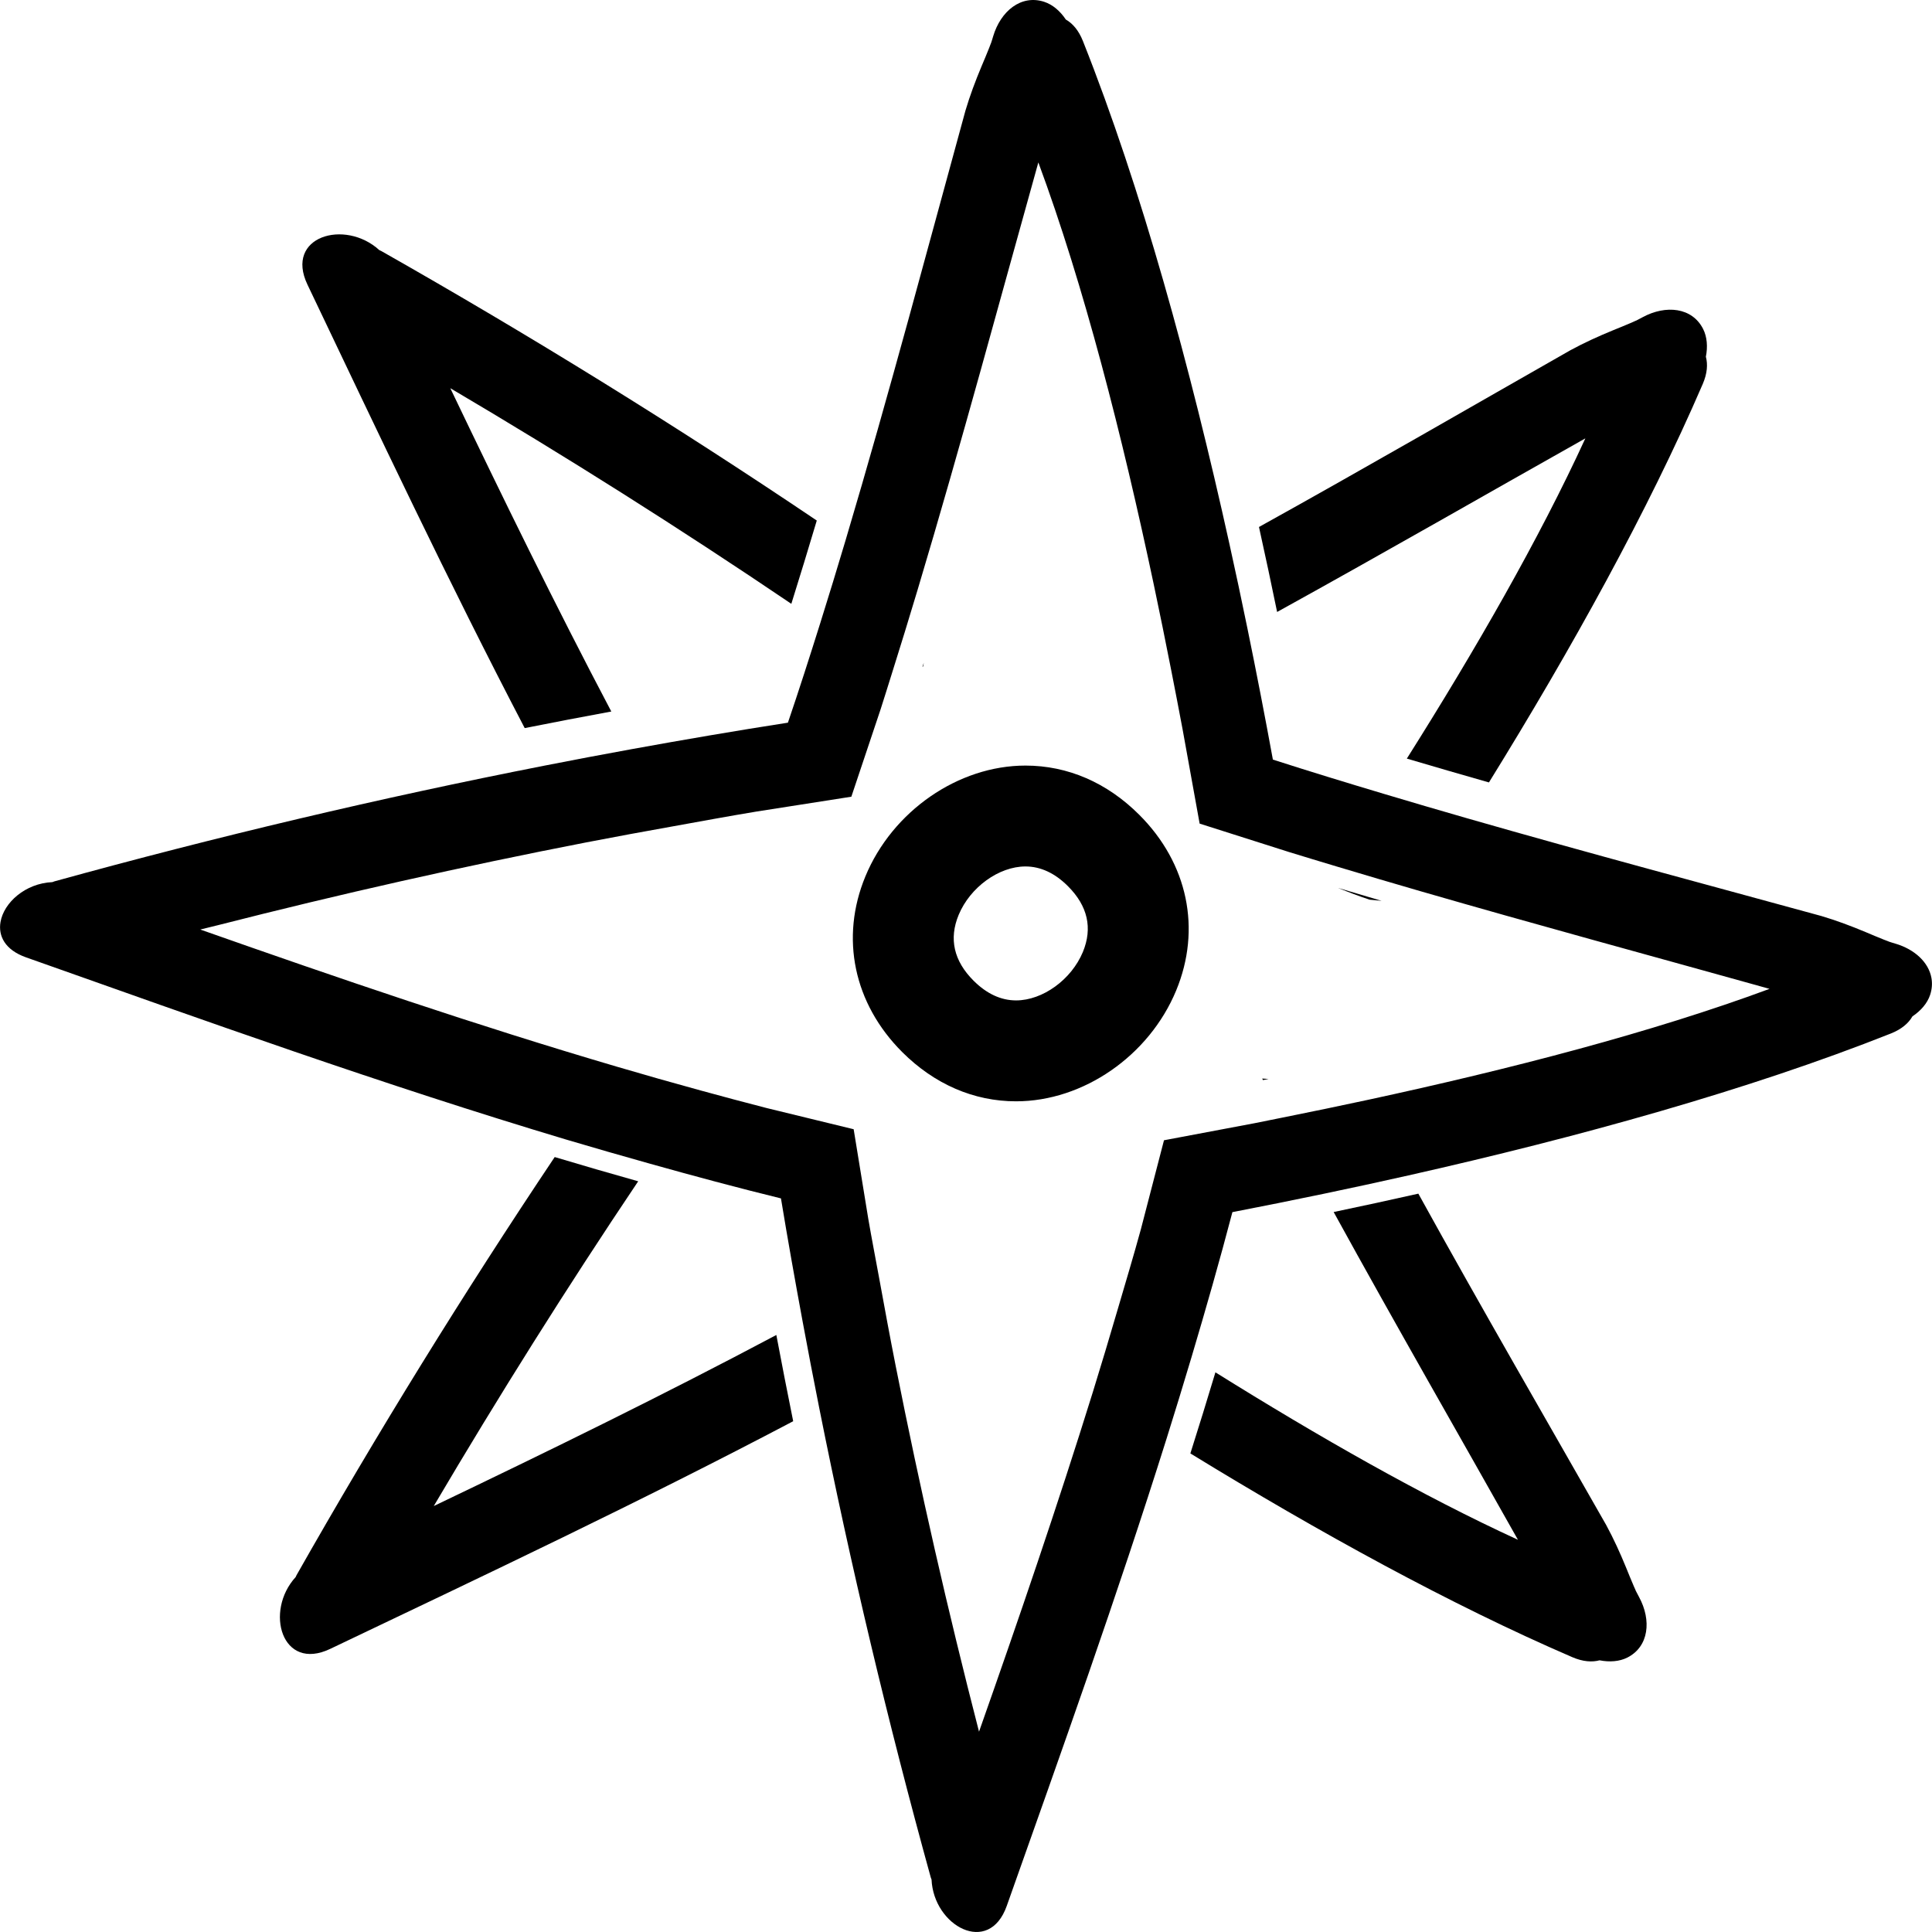
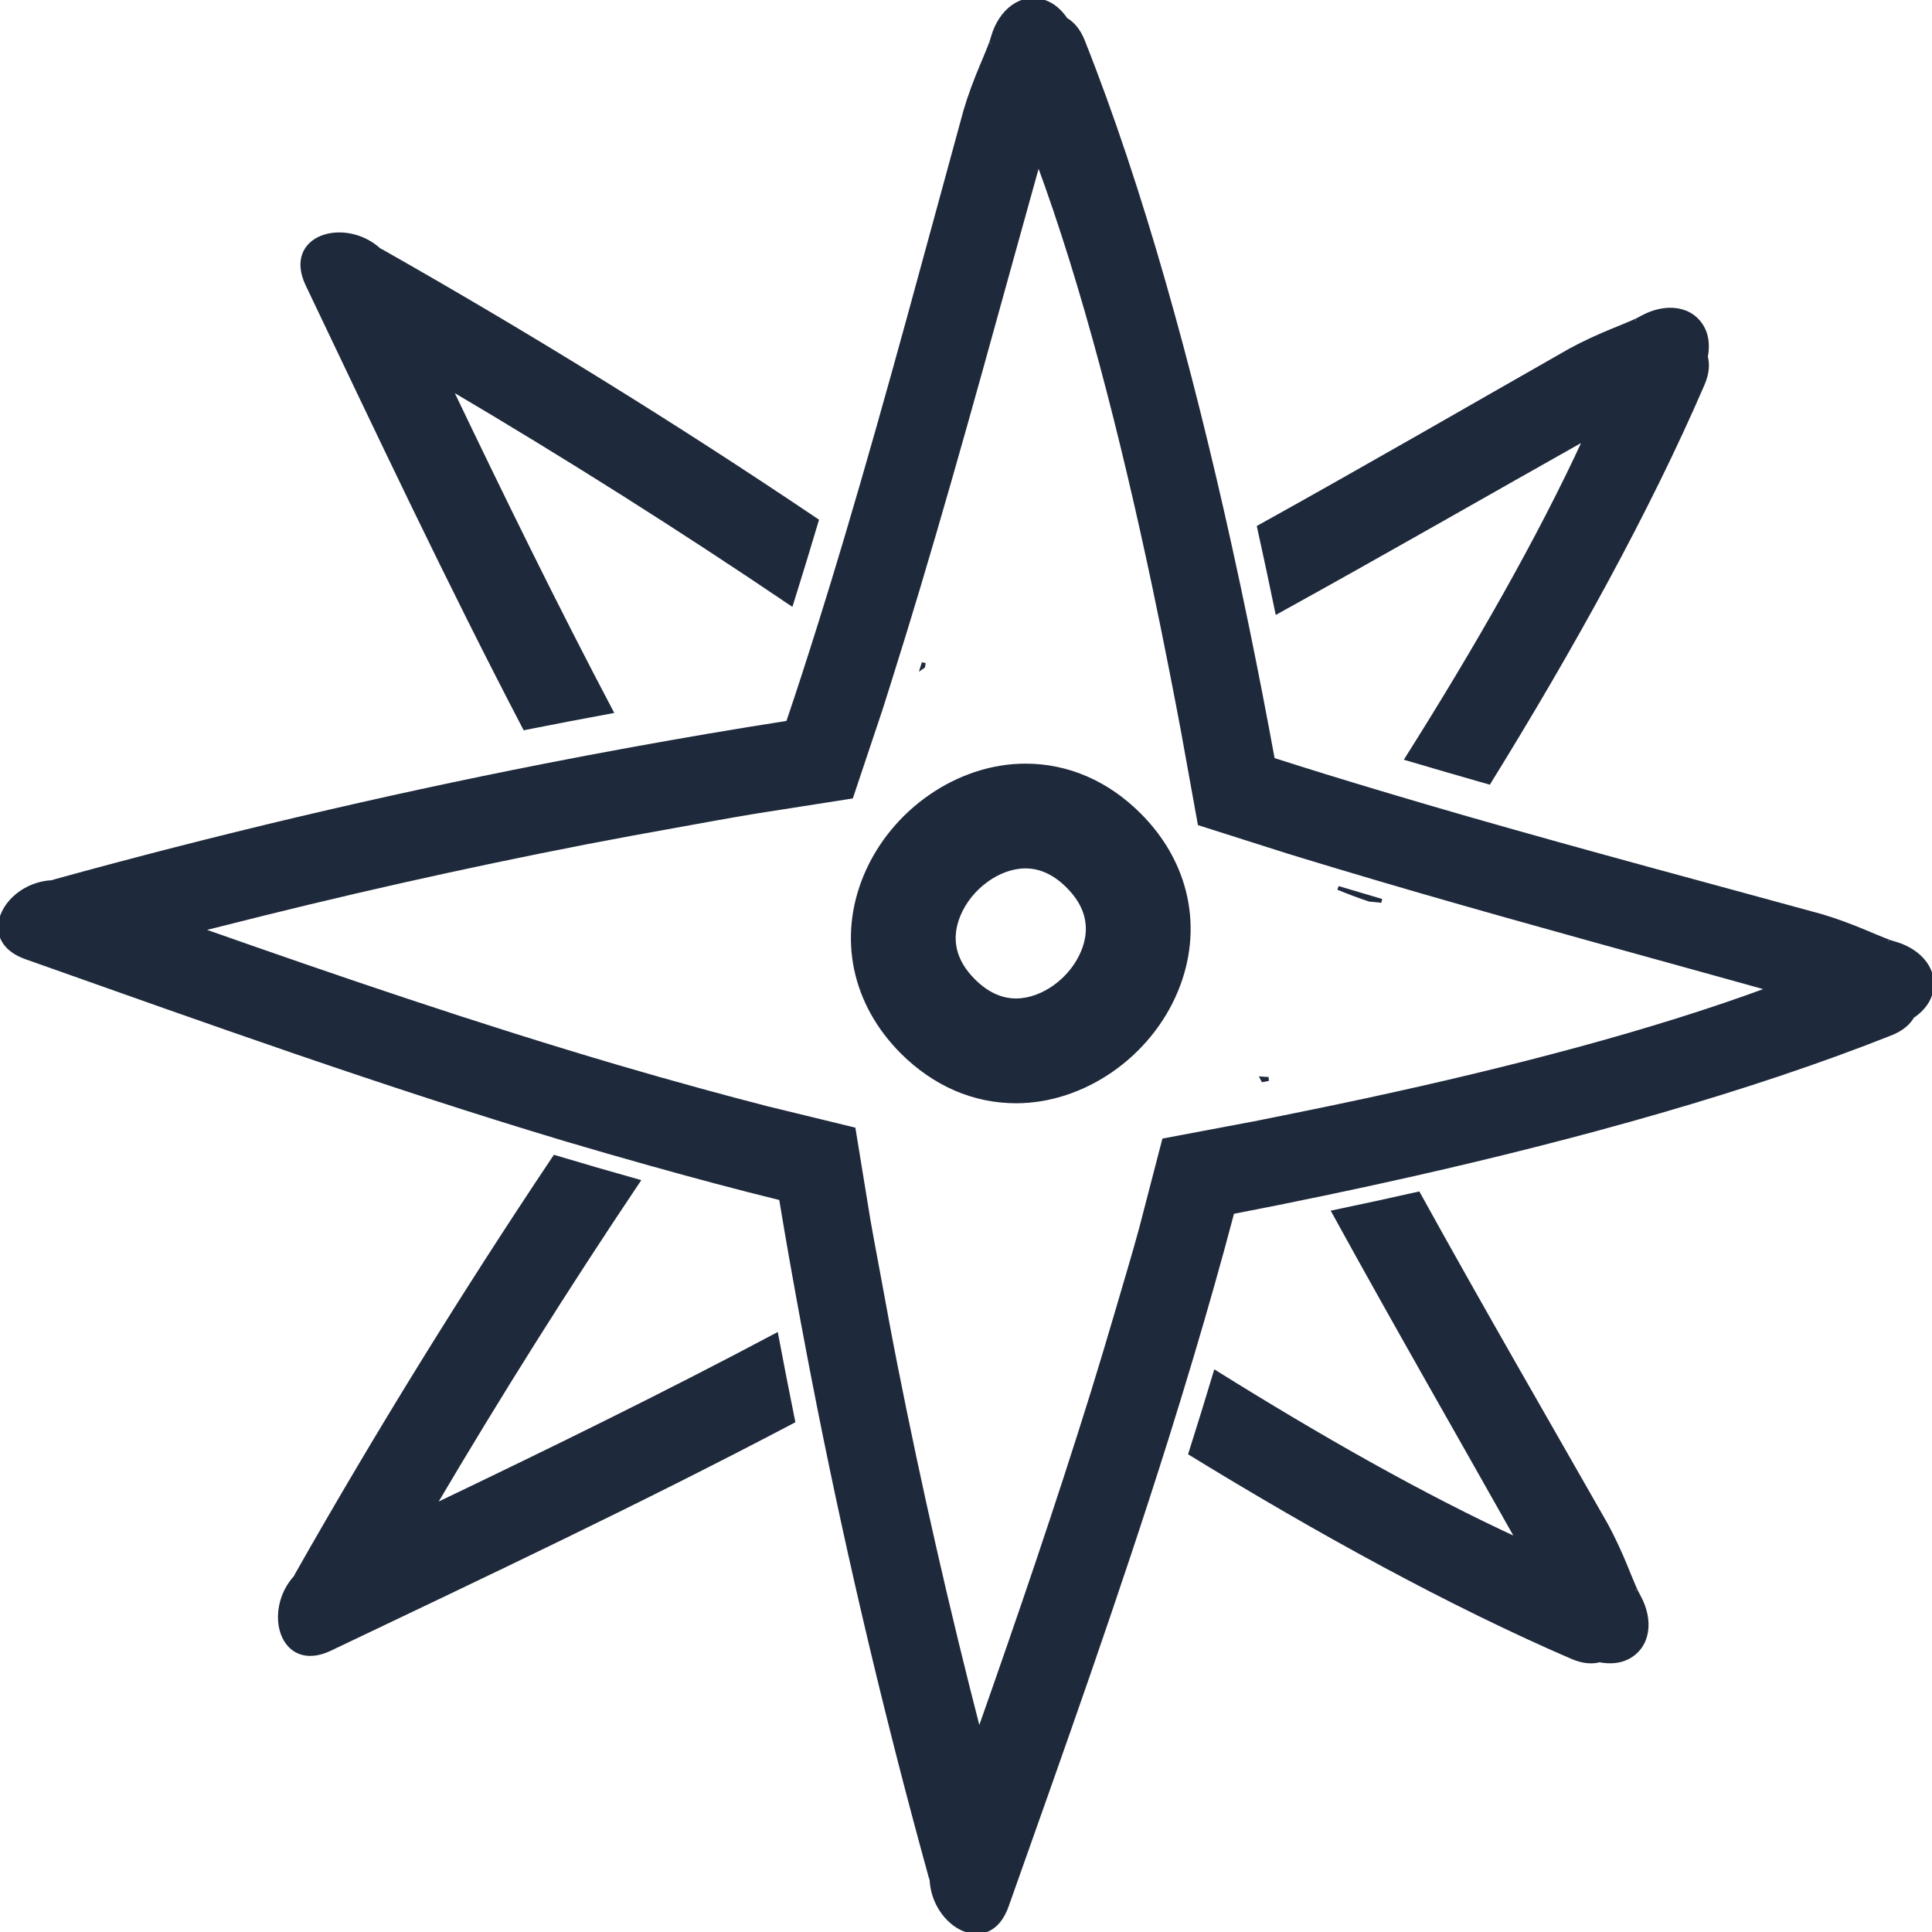
<svg xmlns="http://www.w3.org/2000/svg" version="1.1" id="Capa_1" x="0px" y="0px" width="497.786px" height="497.787px" viewBox="0 0 497.786 497.787" style="enable-background:new 0 0 497.786 497.787;" xml:space="preserve">
  <g>
    <g>
-       <path d="M142.922,298.119c-23.523,35.14-45.712,71.046-66.521,107.734c-0.094,0.162-0.137,0.319-0.224,0.482    c-8.086,8.83-3.552,24.44,8.892,18.509c39.972-19.062,80.014-37.973,119.3-58.661c-1.503-7.418-2.948-14.822-4.342-22.221    c-29.094,15.452-58.623,29.895-88.268,44.077c16.717-28.335,34.256-56.254,52.674-83.675    C157.242,302.343,150.066,300.266,142.922,298.119z" />
-       <path d="M135.193,187.596c7.452-1.48,14.889-2.904,22.312-4.273c-14.485-27.482-28.099-55.337-41.484-83.302    c29.795,17.575,59.103,36.092,87.869,55.556c2.214-7.061,4.397-14.221,6.556-21.459c-36.559-24.644-73.989-47.766-112.233-69.454    c-0.167-0.094-0.322-0.137-0.482-0.224c-8.836-8.086-24.445-3.552-18.512,8.896C97.464,111.597,115.539,149.936,135.193,187.596z" />
-       <path d="M238.004,170.775c-0.109,0.353-0.223,0.698-0.333,1.051c0.068-0.048,0.119-0.099,0.193-0.147    C237.913,171.379,237.959,171.078,238.004,170.775z" />
-       <path d="M326.839,278c-0.538-0.03-1.087-0.071-1.63-0.106l0.203,0.391C325.889,278.193,326.356,278.091,326.839,278z" />
-       <path d="M408.472,112.948c-11.912,25.938-28.289,54.438-45.996,82.507c7.013,2.079,14.081,4.123,21.155,6.142    c21.343-34.513,40.994-69.984,55.08-102.641c1.188-2.75,1.336-5.101,0.812-7.041c0.508-2.547,0.325-5.111-0.711-7.16    c-2.817-5.562-9.602-6.271-15.609-3.011c-0.543,0.307-1.097,0.589-1.65,0.868c0.076-0.051-0.264,0.094-1.137,0.495    c-1.585,0.69-3.185,1.325-4.784,1.98c-3.722,1.523-7.419,3.199-10.999,5.144c-24.374,13.868-52.141,29.95-80.252,45.55    c1.655,7.462,3.209,14.776,4.672,21.896C356.875,142.316,384.311,126.542,408.472,112.948z" />
-       <path d="M355.966,232.102c-3.742-1.097-7.479-2.204-11.202-3.318c2.682,1.087,5.373,2.117,8.12,3.021    C353.909,231.904,354.936,232.003,355.966,232.102z" />
-       <path d="M306.704,374.481c33.175,20.332,67.075,38.979,98.396,52.491c2.747,1.184,5.098,1.33,7.038,0.812    c2.544,0.508,5.113,0.325,7.154-0.706c5.565-2.823,6.271-9.607,3.012-15.609c-0.305-0.549-0.589-1.097-0.868-1.655    c0.051,0.076-0.092-0.265-0.487-1.138c-0.691-1.585-1.326-3.185-1.98-4.783c-1.523-3.718-3.199-7.419-5.145-10.999    c-14.706-25.848-31.91-55.503-48.383-85.346c-7.119,1.604-14.396,3.184-21.82,4.737c16.225,29.534,33.083,58.823,47.484,84.447    c-24.531-11.263-51.354-26.548-77.947-43.147C311.062,360.568,308.908,367.535,306.704,374.481z" />
-       <path d="M167.492,299.839c11.179,3.134,22.399,6.16,33.725,8.933c1.737,10.552,3.613,21.063,5.553,31.564    c1.379,7.465,2.813,14.909,4.291,22.344c8.123,40.766,17.73,81.125,28.765,121.089c0.053,0.183,0.129,0.325,0.188,0.498    c0.531,11.964,14.777,19.799,19.38,6.799c14.158-39.958,28.438-79.866,41.178-120.398c2.188-6.967,4.326-13.959,6.418-20.967    c3.692-12.396,7.252-24.842,10.542-37.39c7.765-1.498,15.63-3.082,23.526-4.728c7.246-1.513,14.519-3.087,21.805-4.728    c43.823-9.866,87.718-22.033,124.34-36.576c2.782-1.112,4.55-2.666,5.545-4.408c2.163-1.442,3.85-3.382,4.561-5.555    c0.497-1.514,0.578-2.976,0.33-4.353c-0.727-4.047-4.353-7.368-9.237-8.817c-0.604-0.165-1.188-0.363-1.782-0.556    c0.092,0.02-0.249-0.12-1.147-0.452c-1.615-0.634-3.194-1.315-4.778-1.98c-3.718-1.557-7.511-2.986-11.421-4.146    c-27.741-7.617-59.676-16.103-91.388-25.215c-7.114-2.041-14.188-4.123-21.236-6.228c-9.715-2.902-19.337-5.85-28.686-8.856    c-2.031-11.08-4.22-22.406-6.566-33.834c-1.482-7.249-3.041-14.539-4.656-21.845C306.674,94.52,294.137,48.627,279.02,10.578    c-1.107-2.787-2.666-4.55-4.408-5.547c-1.437-2.163-3.377-3.846-5.561-4.56c-5.926-1.945-11.227,2.361-13.167,8.907    c-0.167,0.604-0.365,1.191-0.559,1.785l0,0c0.016-0.094-0.116,0.254-0.452,1.148c-0.629,1.612-1.315,3.194-1.98,4.784    c-1.554,3.709-2.986,7.51-4.144,11.415c-9.173,33.393-19.604,72.808-30.867,110.637c-2.158,7.243-4.342,14.403-6.563,21.475    c-2.735,8.711-5.492,17.311-8.31,25.578c-13.492,2.097-26.924,4.4-40.324,6.833c-7.467,1.358-14.919,2.768-22.354,4.229    c-42.551,8.344-84.655,18.324-126.335,29.831c-0.183,0.051-0.322,0.129-0.5,0.188c-6.982,0.305-12.518,5.286-13.368,10.296    c-0.609,3.577,1.153,7.165,6.566,9.084c46.113,16.331,92.157,32.865,139.185,46.951    C153.065,295.742,160.268,297.819,167.492,299.839z M56.162,238.374c31.359-8.003,63-15.132,94.897-21.33    c7.487-1.455,14.995-2.823,22.516-4.169c7.076-1.27,14.142-2.59,21.246-3.76l24.532-3.841l7.551-22.559    c0.973-3.021,1.93-6.119,2.892-9.184c2.234-7.102,4.446-14.282,6.624-21.551c11.299-37.711,21.805-76.9,31.113-110.133    c11.734,31.687,21.602,70.322,29.741,108.755c1.554,7.33,3.026,14.637,4.459,21.907c1.01,5.159,2.016,10.315,2.965,15.401    l4.393,24.295l23.064,7.335c4.062,1.254,8.176,2.49,12.283,3.725c7.095,2.13,14.233,4.237,21.394,6.312    c29.687,8.595,59.418,16.65,85.762,23.999c1.433,0.406,2.926,0.812,4.332,1.208c-30.265,11.213-66.877,20.698-103.596,28.62    c-7.308,1.573-14.594,3.087-21.86,4.539c-2.423,0.487-4.86,0.995-7.272,1.463l-23.292,4.388l-5.946,22.891    c-1.904,6.962-3.981,13.854-6.008,20.77c-2.082,7.089-4.184,14.157-6.373,21.205c-9.15,29.422-19.108,58.519-29.33,87.514    c-8.033-31.143-15.203-62.555-21.47-94.222c-1.482-7.489-2.866-15.005-4.237-22.516c-0.937-5.134-1.94-10.242-2.823-15.386    l-3.771-23.1l-22.422-5.459c-5.69-1.463-11.357-2.981-17.009-4.529c-7.233-1.98-14.441-4.027-21.622-6.14    C122.684,264.167,87.079,252,51.602,239.496C53.115,239.107,54.644,238.759,56.162,238.374z" />
-       <path d="M261.795,283.758L261.795,283.758c17.32,0,34.276-11.73,41.238-28.528c6.565-15.854,3.026-32.778-9.476-45.273    c-8.308-8.315-18.458-12.703-29.346-12.703c-17.321,0-34.271,11.73-41.233,28.531c-6.568,15.848-3.026,32.776,9.473,45.278    C240.767,279.361,250.913,283.758,261.795,283.758z M247,235.728c2.95-7.114,10.352-12.482,17.212-12.482    c3.895,0,7.581,1.711,10.958,5.091c5.088,5.09,6.383,10.791,3.839,16.94c-2.95,7.114-10.349,12.481-17.214,12.481    c-3.895,0-7.582-1.711-10.961-5.088C245.743,247.578,244.454,241.873,247,235.728z" />
+       <path stroke="#1e293b" fill="#1e293b" d="M142.922,298.119c-23.523,35.14-45.712,71.046-66.521,107.734c-0.094,0.162-0.137,0.319-0.224,0.482    c-8.086,8.83-3.552,24.44,8.892,18.509c39.972-19.062,80.014-37.973,119.3-58.661c-1.503-7.418-2.948-14.822-4.342-22.221    c-29.094,15.452-58.623,29.895-88.268,44.077c16.717-28.335,34.256-56.254,52.674-83.675    C157.242,302.343,150.066,300.266,142.922,298.119z" />
+       <path stroke="#1e293b" fill="#1e293b" d="M135.193,187.596c7.452-1.48,14.889-2.904,22.312-4.273c-14.485-27.482-28.099-55.337-41.484-83.302    c29.795,17.575,59.103,36.092,87.869,55.556c2.214-7.061,4.397-14.221,6.556-21.459c-36.559-24.644-73.989-47.766-112.233-69.454    c-0.167-0.094-0.322-0.137-0.482-0.224c-8.836-8.086-24.445-3.552-18.512,8.896C97.464,111.597,115.539,149.936,135.193,187.596z" />
+       <path stroke="#1e293b" fill="#1e293b" d="M238.004,170.775c-0.109,0.353-0.223,0.698-0.333,1.051c0.068-0.048,0.119-0.099,0.193-0.147    C237.913,171.379,237.959,171.078,238.004,170.775z" />
+       <path stroke="#1e293b" fill="#1e293b" d="M326.839,278c-0.538-0.03-1.087-0.071-1.63-0.106l0.203,0.391C325.889,278.193,326.356,278.091,326.839,278z" />
+       <path stroke="#1e293b" fill="#1e293b" d="M408.472,112.948c-11.912,25.938-28.289,54.438-45.996,82.507c7.013,2.079,14.081,4.123,21.155,6.142    c21.343-34.513,40.994-69.984,55.08-102.641c1.188-2.75,1.336-5.101,0.812-7.041c0.508-2.547,0.325-5.111-0.711-7.16    c-2.817-5.562-9.602-6.271-15.609-3.011c-0.543,0.307-1.097,0.589-1.65,0.868c0.076-0.051-0.264,0.094-1.137,0.495    c-1.585,0.69-3.185,1.325-4.784,1.98c-3.722,1.523-7.419,3.199-10.999,5.144c-24.374,13.868-52.141,29.95-80.252,45.55    c1.655,7.462,3.209,14.776,4.672,21.896C356.875,142.316,384.311,126.542,408.472,112.948z" />
+       <path stroke="#1e293b" fill="#1e293b" d="M355.966,232.102c-3.742-1.097-7.479-2.204-11.202-3.318c2.682,1.087,5.373,2.117,8.12,3.021    C353.909,231.904,354.936,232.003,355.966,232.102z" />
+       <path stroke="#1e293b" fill="#1e293b" d="M306.704,374.481c33.175,20.332,67.075,38.979,98.396,52.491c2.747,1.184,5.098,1.33,7.038,0.812    c2.544,0.508,5.113,0.325,7.154-0.706c5.565-2.823,6.271-9.607,3.012-15.609c-0.305-0.549-0.589-1.097-0.868-1.655    c0.051,0.076-0.092-0.265-0.487-1.138c-0.691-1.585-1.326-3.185-1.98-4.783c-1.523-3.718-3.199-7.419-5.145-10.999    c-14.706-25.848-31.91-55.503-48.383-85.346c-7.119,1.604-14.396,3.184-21.82,4.737c16.225,29.534,33.083,58.823,47.484,84.447    c-24.531-11.263-51.354-26.548-77.947-43.147C311.062,360.568,308.908,367.535,306.704,374.481z" />
+       <path stroke="#1e293b" fill="#1e293b" d="M167.492,299.839c11.179,3.134,22.399,6.16,33.725,8.933c1.737,10.552,3.613,21.063,5.553,31.564    c1.379,7.465,2.813,14.909,4.291,22.344c8.123,40.766,17.73,81.125,28.765,121.089c0.053,0.183,0.129,0.325,0.188,0.498    c0.531,11.964,14.777,19.799,19.38,6.799c14.158-39.958,28.438-79.866,41.178-120.398c2.188-6.967,4.326-13.959,6.418-20.967    c3.692-12.396,7.252-24.842,10.542-37.39c7.765-1.498,15.63-3.082,23.526-4.728c7.246-1.513,14.519-3.087,21.805-4.728    c43.823-9.866,87.718-22.033,124.34-36.576c2.782-1.112,4.55-2.666,5.545-4.408c2.163-1.442,3.85-3.382,4.561-5.555    c0.497-1.514,0.578-2.976,0.33-4.353c-0.727-4.047-4.353-7.368-9.237-8.817c-0.604-0.165-1.188-0.363-1.782-0.556    c0.092,0.02-0.249-0.12-1.147-0.452c-1.615-0.634-3.194-1.315-4.778-1.98c-3.718-1.557-7.511-2.986-11.421-4.146    c-27.741-7.617-59.676-16.103-91.388-25.215c-7.114-2.041-14.188-4.123-21.236-6.228c-9.715-2.902-19.337-5.85-28.686-8.856    c-2.031-11.08-4.22-22.406-6.566-33.834c-1.482-7.249-3.041-14.539-4.656-21.845C306.674,94.52,294.137,48.627,279.02,10.578    c-1.107-2.787-2.666-4.55-4.408-5.547c-1.437-2.163-3.377-3.846-5.561-4.56c-5.926-1.945-11.227,2.361-13.167,8.907    c-0.167,0.604-0.365,1.191-0.559,1.785l0,0c0.016-0.094-0.116,0.254-0.452,1.148c-0.629,1.612-1.315,3.194-1.98,4.784    c-1.554,3.709-2.986,7.51-4.144,11.415c-9.173,33.393-19.604,72.808-30.867,110.637c-2.158,7.243-4.342,14.403-6.563,21.475    c-2.735,8.711-5.492,17.311-8.31,25.578c-13.492,2.097-26.924,4.4-40.324,6.833c-7.467,1.358-14.919,2.768-22.354,4.229    c-42.551,8.344-84.655,18.324-126.335,29.831c-0.183,0.051-0.322,0.129-0.5,0.188c-6.982,0.305-12.518,5.286-13.368,10.296    c-0.609,3.577,1.153,7.165,6.566,9.084c46.113,16.331,92.157,32.865,139.185,46.951    C153.065,295.742,160.268,297.819,167.492,299.839z M56.162,238.374c31.359-8.003,63-15.132,94.897-21.33    c7.487-1.455,14.995-2.823,22.516-4.169c7.076-1.27,14.142-2.59,21.246-3.76l24.532-3.841l7.551-22.559    c0.973-3.021,1.93-6.119,2.892-9.184c2.234-7.102,4.446-14.282,6.624-21.551c11.299-37.711,21.805-76.9,31.113-110.133    c11.734,31.687,21.602,70.322,29.741,108.755c1.554,7.33,3.026,14.637,4.459,21.907c1.01,5.159,2.016,10.315,2.965,15.401    l4.393,24.295l23.064,7.335c4.062,1.254,8.176,2.49,12.283,3.725c7.095,2.13,14.233,4.237,21.394,6.312    c29.687,8.595,59.418,16.65,85.762,23.999c1.433,0.406,2.926,0.812,4.332,1.208c-30.265,11.213-66.877,20.698-103.596,28.62    c-7.308,1.573-14.594,3.087-21.86,4.539c-2.423,0.487-4.86,0.995-7.272,1.463l-23.292,4.388l-5.946,22.891    c-1.904,6.962-3.981,13.854-6.008,20.77c-2.082,7.089-4.184,14.157-6.373,21.205c-9.15,29.422-19.108,58.519-29.33,87.514    c-8.033-31.143-15.203-62.555-21.47-94.222c-1.482-7.489-2.866-15.005-4.237-22.516c-0.937-5.134-1.94-10.242-2.823-15.386    l-3.771-23.1l-22.422-5.459c-5.69-1.463-11.357-2.981-17.009-4.529c-7.233-1.98-14.441-4.027-21.622-6.14    C122.684,264.167,87.079,252,51.602,239.496C53.115,239.107,54.644,238.759,56.162,238.374z" />
+       <path stroke="#1e293b" fill="#1e293b" d="M261.795,283.758L261.795,283.758c17.32,0,34.276-11.73,41.238-28.528c6.565-15.854,3.026-32.778-9.476-45.273    c-8.308-8.315-18.458-12.703-29.346-12.703c-17.321,0-34.271,11.73-41.233,28.531c-6.568,15.848-3.026,32.776,9.473,45.278    C240.767,279.361,250.913,283.758,261.795,283.758z M247,235.728c2.95-7.114,10.352-12.482,17.212-12.482    c3.895,0,7.581,1.711,10.958,5.091c5.088,5.09,6.383,10.791,3.839,16.94c-2.95,7.114-10.349,12.481-17.214,12.481    c-3.895,0-7.582-1.711-10.961-5.088C245.743,247.578,244.454,241.873,247,235.728z" />
    </g>
  </g>
  <g>
</g>
  <g>
</g>
  <g>
</g>
  <g>
</g>
  <g>
</g>
  <g>
</g>
  <g>
</g>
  <g>
</g>
  <g>
</g>
  <g>
</g>
  <g>
</g>
  <g>
</g>
  <g>
</g>
  <g>
</g>
  <g>
</g>
</svg>
